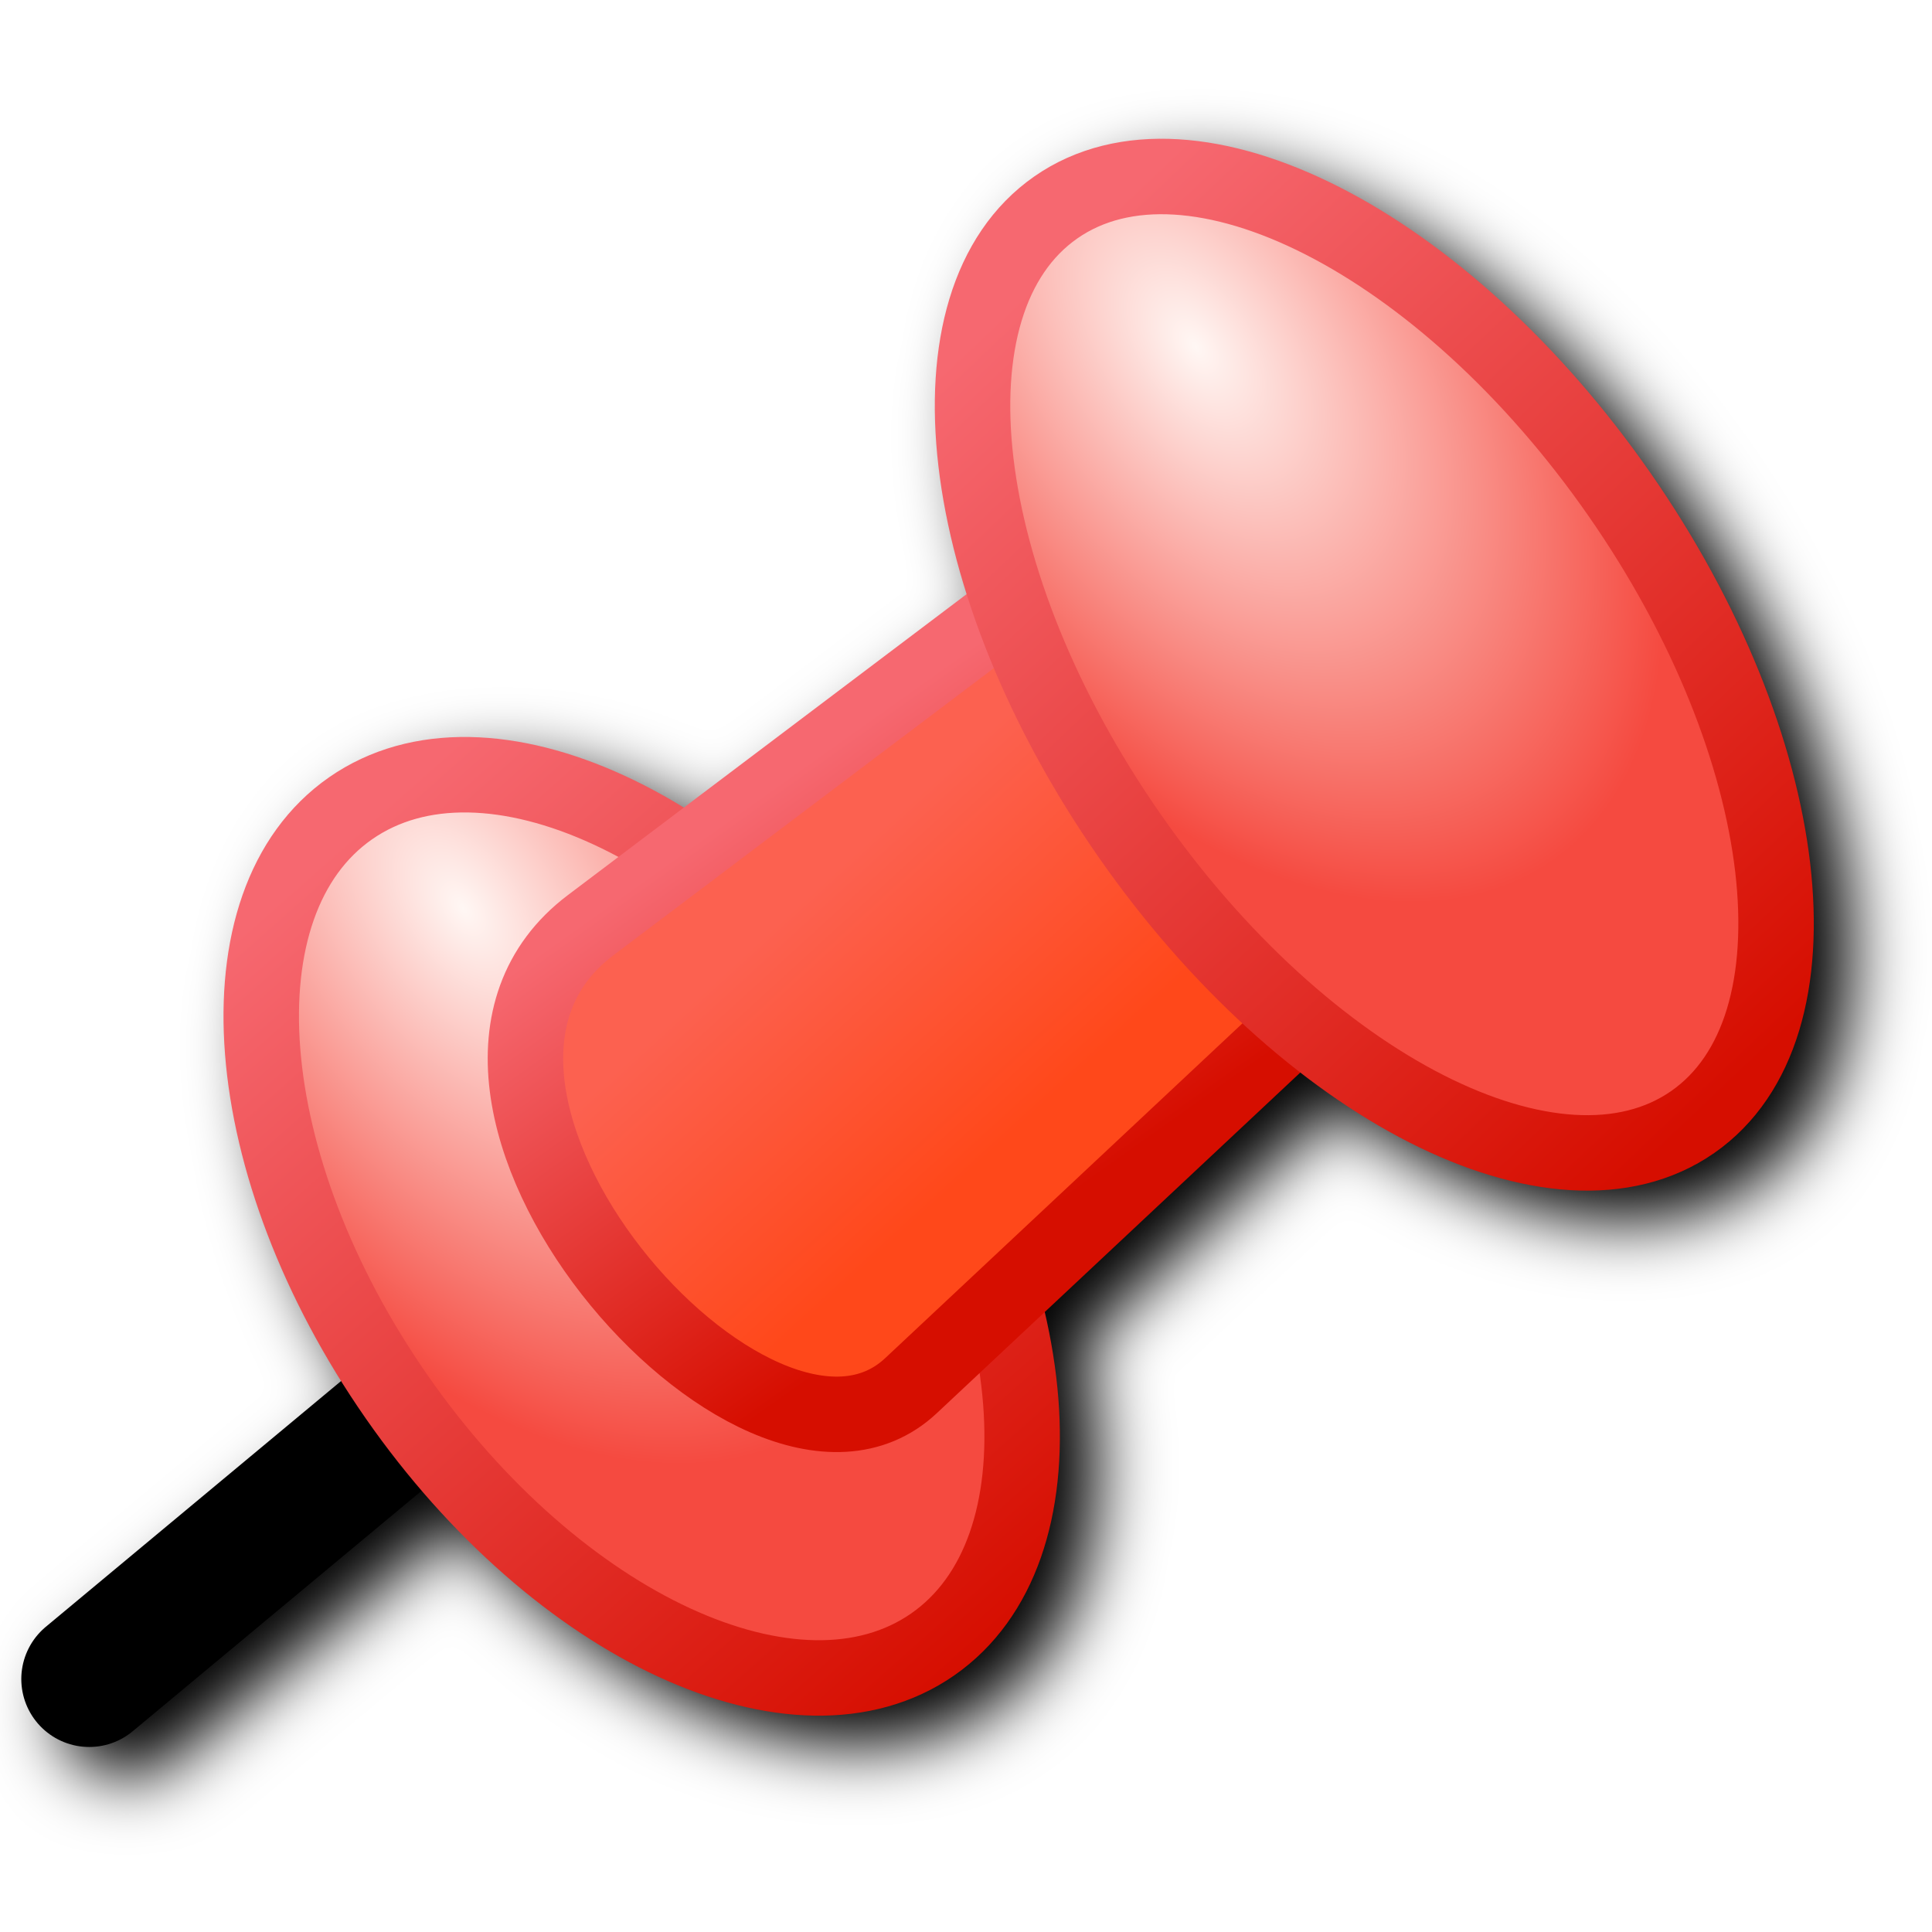
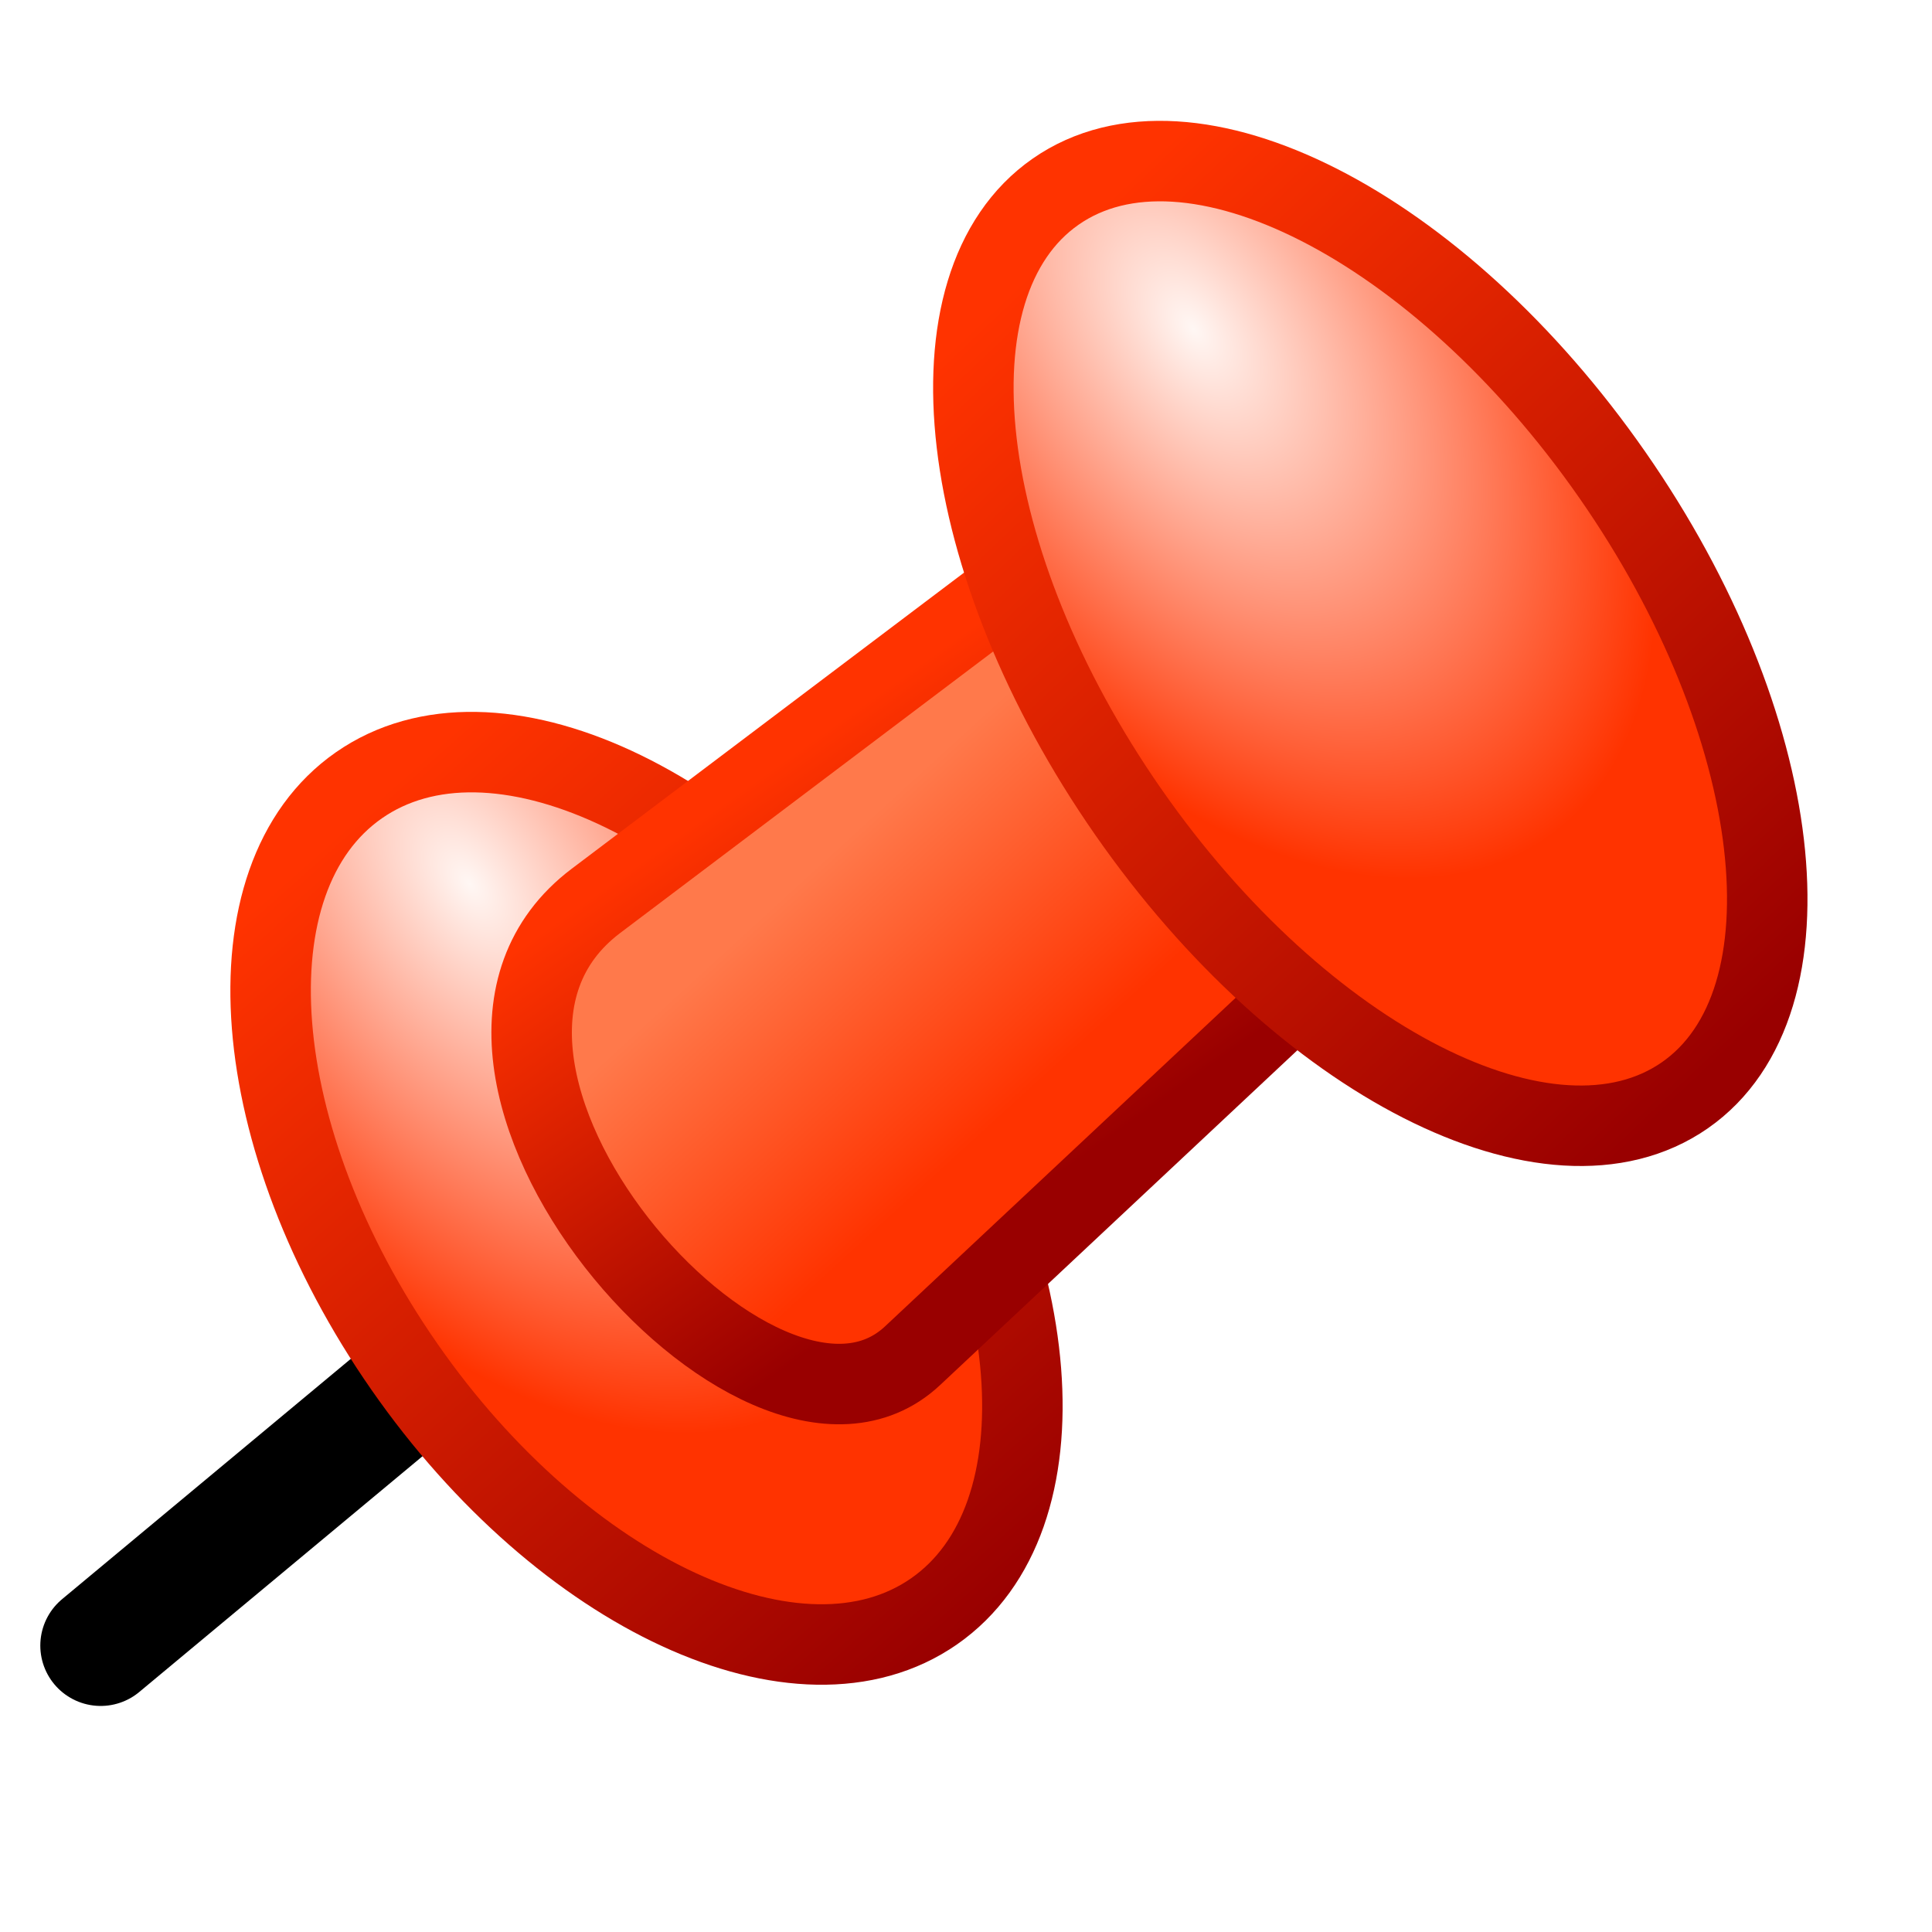
- <svg xmlns="http://www.w3.org/2000/svg" xmlns:xlink="http://www.w3.org/1999/xlink" width="256" height="256" viewBox="0 0 256 256" version="1.1" id="svg8">
+ <svg xmlns="http://www.w3.org/2000/svg" xmlns:xlink="http://www.w3.org/1999/xlink" width="48" height="48" viewBox="0 0 48 48" version="1.1" id="svg8">
  <defs id="defs2">
+     <linearGradient id="linearGradient6">
+       <stop style="stop-color:#990000;stop-opacity:1" offset="0" id="stop5" />
+       <stop style="stop-color:#ff3300;stop-opacity:1" offset="1" id="stop6" />
+     </linearGradient>
+     <linearGradient id="linearGradient4">
+       <stop style="stop-color:#fff7f4;stop-opacity:1" offset="0" id="stop3" />
+       <stop style="stop-color:#ff3300;stop-opacity:1" offset="1" id="stop4" />
+     </linearGradient>
+     <linearGradient id="linearGradient2">
+       <stop style="stop-color:#990000;stop-opacity:1" offset="0" id="stop1" />
+       <stop style="stop-color:#ff3300;stop-opacity:1" offset="1" id="stop2" />
+     </linearGradient>
    <linearGradient id="linearGradient53317">
-       <stop style="stop-color:#d60e00;stop-opacity:1" offset="0" id="stop53313" />
-       <stop style="stop-color:#f66870;stop-opacity:1" offset="1" id="stop53315" />
+       <stop style="stop-color:#990000;stop-opacity:1" offset="0" id="stop53313" />
+       <stop style="stop-color:#ff3300;stop-opacity:1" offset="1" id="stop53315" />
    </linearGradient>
    <linearGradient id="linearGradient28208">
-       <stop style="stop-color:#ff481a;stop-opacity:1" offset="0" id="stop28204" />
-       <stop style="stop-color:#fc6150;stop-opacity:1" offset="1" id="stop28206" />
+       <stop style="stop-color:#ff3300;stop-opacity:1" offset="0" id="stop28204" />
+       <stop style="stop-color:#ff794b;stop-opacity:1" offset="1" id="stop28206" />
    </linearGradient>
    <linearGradient id="linearGradient6651">
      <stop style="stop-color:#fff7f4;stop-opacity:1" offset="0" id="stop6647" />
-       <stop style="stop-color:#f54a40;stop-opacity:1" offset="1" id="stop6649" />
+       <stop style="stop-color:#ff3300;stop-opacity:1" offset="1" id="stop6649" />
    </linearGradient>
    <linearGradient gradientTransform="matrix(-0.0259,0,0,0.0253,5.8,-3.8)" gradientUnits="userSpaceOnUse" id="gradient0" spreadMethod="pad" x1="-819.2" x2="819.2">
      <stop offset="0.0" stop-color="#666699" id="stop44" />
      <stop offset="1.0" stop-color="#9999cc" id="stop46" />
    </linearGradient>
    <linearGradient gradientTransform="matrix(-0.0251,0,0,0.0242,5.45,-3.75)" gradientUnits="userSpaceOnUse" id="gradient1" spreadMethod="pad" x1="-819.2" x2="819.2">
      <stop offset="0.0" stop-color="#9999cc" id="stop49" />
      <stop offset="1.0" stop-color="#eeeeee" id="stop51" />
    </linearGradient>
    <linearGradient gradientTransform="matrix(0,0.0212,0.0074,0,20.25,-1.15)" gradientUnits="userSpaceOnUse" id="gradient2" spreadMethod="pad" x1="-819.2" x2="819.2">
      <stop offset="0.0" stop-color="#6666cc" id="stop54" />
      <stop offset="1.0" stop-color="#aaaaaa" id="stop56" />
    </linearGradient>
    <linearGradient gradientTransform="matrix(0,0.0056,0.025,0,5.7,-19.3)" gradientUnits="userSpaceOnUse" id="gradient3" spreadMethod="pad" x1="-819.2" x2="819.2">
      <stop offset="0.0" stop-color="#9999cc" id="stop59" />
      <stop offset="1.0" stop-color="#ffffff" id="stop61" />
    </linearGradient>
    <linearGradient gradientTransform="matrix(-0.0144,-0.0015,-5e-4,0.0049,3.6,4.8)" gradientUnits="userSpaceOnUse" id="gradient4" spreadMethod="pad" x1="-819.2" x2="819.2">
      <stop offset="0.0" stop-color="#9999cc" id="stop64" />
      <stop offset="1.0" stop-color="#9999cc" id="stop66" />
    </linearGradient>
    <linearGradient gradientTransform="matrix(0,0.0116,0.0204,0,-9.8,17.55)" gradientUnits="userSpaceOnUse" id="gradient5" spreadMethod="pad" x1="-819.2" x2="819.2">
      <stop offset="0.0" stop-color="#9999cc" id="stop69" />
      <stop offset="1.0" stop-color="#666699" id="stop71" />
    </linearGradient>
    <radialGradient cx="0" cy="0" gradientTransform="matrix(0.0311,0,0,0.0311,-18.9,15.05)" gradientUnits="userSpaceOnUse" id="gradient6" r="819.2" spreadMethod="pad">
      <stop offset="0.0" stop-color="#ffffff" id="stop74" />
      <stop offset="0.282" stop-color="#dddddd" id="stop76" />
      <stop offset="1.0" stop-color="#9999cc" id="stop78" />
    </radialGradient>
    <linearGradient gradientTransform="matrix(-0.0059,-0.0057,-0.007,0.0072,-4.7,15.05)" gradientUnits="userSpaceOnUse" id="gradient7" spreadMethod="pad" x1="-819.2" x2="819.2">
      <stop offset="0.0" stop-color="#666699" id="stop81" />
      <stop offset="1.0" stop-color="#9999cc" id="stop83" />
    </linearGradient>
    <linearGradient gradientTransform="matrix(-0.0027,0.0108,0.0081,0.002,-5.4,13.15)" gradientUnits="userSpaceOnUse" id="gradient8" spreadMethod="pad" x1="-819.2" x2="819.2">
      <stop offset="0.0" stop-color="#333399" id="stop86" />
      <stop offset="0.275" stop-color="#6666cc" id="stop88" />
      <stop offset="1.0" stop-color="#999999" id="stop90" />
    </linearGradient>
    <linearGradient gradientTransform="matrix(-0.0177,-0.0171,-0.0191,0.0197,-7.75,-5.65)" gradientUnits="userSpaceOnUse" id="gradient9" spreadMethod="pad" x1="-819.2" x2="819.2">
      <stop offset="0.0" stop-color="#6666cc" id="stop93" />
      <stop offset="1.0" stop-color="#999999" id="stop95" />
    </linearGradient>
    <radialGradient cx="0" cy="0" gradientTransform="matrix(0.0404,0,0,0.0404,-8,-21.4)" gradientUnits="userSpaceOnUse" id="gradient10" r="819.2" spreadMethod="pad">
      <stop offset="0.0" stop-color="#ccffff" id="stop98" />
      <stop offset="0.094" stop-color="#ccffff" id="stop100" />
      <stop offset="1.0" stop-color="#0099ff" id="stop102" />
    </radialGradient>
    <linearGradient gradientTransform="matrix(-0.0121,-0.0117,-0.0182,0.0189,-5.5,-4.6)" gradientUnits="userSpaceOnUse" id="gradient11" spreadMethod="pad" x1="-819.2" x2="819.2">
      <stop offset="0.0" stop-color="#9999cc" id="stop105" />
      <stop offset="1.0" stop-color="#ffffff" id="stop107" />
    </linearGradient>
    <linearGradient gradientTransform="matrix(-0.0141,0.0075,9e-4,0.0018,-5.55,5.7)" gradientUnits="userSpaceOnUse" id="gradient12" spreadMethod="pad" x1="-819.2" x2="819.2">
      <stop offset="0.0" stop-color="#6666cc" id="stop110" />
      <stop offset="0.078" stop-color="#9999cc" id="stop112" />
      <stop offset="1.0" stop-color="#ffffff" id="stop114" />
    </linearGradient>
    <linearGradient gradientTransform="matrix(-0.0021,0.006,0.0051,0.0017,-7.85,15.65)" gradientUnits="userSpaceOnUse" id="gradient13" spreadMethod="pad" x1="-819.2" x2="819.2">
      <stop offset="0.0" stop-color="#9999cc" id="stop117" />
      <stop offset="1.0" stop-color="#eeeeee" id="stop119" />
    </linearGradient>
    <filter style="color-interpolation-filters:sRGB" id="filter1088">
      <feFlood flood-opacity="1" flood-color="rgb(0,0,0)" result="flood" id="feFlood1078" />
      <feComposite in="flood" in2="SourceGraphic" operator="in" result="composite1" id="feComposite1080" />
      <feGaussianBlur in="composite1" stdDeviation="0.2" result="blur" id="feGaussianBlur1082" />
      <feOffset dx="0.2" dy="0.2" result="offset" id="feOffset1084" />
      <feComposite in="SourceGraphic" in2="offset" operator="over" result="composite2" id="feComposite1086" />
    </filter>
    <filter id="filter1023" style="color-interpolation-filters:sRGB">
      <feFlood id="feFlood1013" result="flood" flood-color="rgb(0,0,0)" flood-opacity="1" />
      <feComposite id="feComposite1015" result="composite1" operator="in" in2="SourceGraphic" in="flood" />
      <feGaussianBlur id="feGaussianBlur1017" result="blur" stdDeviation="0.3" in="composite1" />
      <feOffset id="feOffset1019" result="offset" dy="0.3" dx="0.3" />
      <feComposite id="feComposite1021" result="composite2" operator="over" in2="offset" in="SourceGraphic" />
    </filter>
    <linearGradient x2="819.2" x1="-819.2" spreadMethod="pad" id="gradient0-3" gradientUnits="userSpaceOnUse" gradientTransform="matrix(-0.02252897,0,0,0.02200706,41.10344,20.1653)">
      <stop id="stop44-6" stop-color="#666699" offset="0.0" />
      <stop id="stop46-7" stop-color="#9999cc" offset="1.0" />
    </linearGradient>
    <linearGradient x2="819.2" x1="-819.2" spreadMethod="pad" id="gradient1-5" gradientUnits="userSpaceOnUse" gradientTransform="matrix(-0.02183309,0,0,0.02105023,40.79899,20.20879)">
      <stop id="stop49-3" stop-color="#9999cc" offset="0.0" />
      <stop id="stop51-5" stop-color="#eeeeee" offset="1.0" />
    </linearGradient>
    <linearGradient x2="819.2" x1="-819.2" spreadMethod="pad" id="gradient2-6" gradientUnits="userSpaceOnUse" gradientTransform="matrix(0,0.0184407,0.00643685,0,53.67269,22.47039)">
      <stop id="stop54-2" stop-color="#6666cc" offset="0.0" />
      <stop id="stop56-9" stop-color="#aaaaaa" offset="1.0" />
    </linearGradient>
    <linearGradient x2="819.2" x1="-819.2" spreadMethod="pad" id="gradient3-1" gradientUnits="userSpaceOnUse" gradientTransform="matrix(0,0.00487113,0.02174611,0,41.01645,6.682712)">
      <stop id="stop59-2" stop-color="#9999cc" offset="0.0" />
      <stop id="stop61-7" stop-color="#ffffff" offset="1.0" />
    </linearGradient>
    <linearGradient x2="819.2" x1="-819.2" spreadMethod="pad" id="gradient4-0" gradientUnits="userSpaceOnUse" gradientTransform="matrix(-0.01252576,-0.00130477,-4.3492219e-4,0.00426224,39.18978,27.64596)">
      <stop id="stop64-9" stop-color="#9999cc" offset="0.0" />
      <stop id="stop66-3" stop-color="#9999cc" offset="1.0" />
    </linearGradient>
    <linearGradient x2="819.2" x1="-819.2" spreadMethod="pad" id="gradient5-6" gradientUnits="userSpaceOnUse" gradientTransform="matrix(0,0.01009019,0.01774483,0,27.53386,38.73648)">
      <stop id="stop69-0" stop-color="#9999cc" offset="0.0" />
      <stop id="stop71-6" stop-color="#666699" offset="1.0" />
    </linearGradient>
    <radialGradient spreadMethod="pad" r="819.2" id="gradient6-2" gradientUnits="userSpaceOnUse" gradientTransform="matrix(0.02705216,0,0,0.02705216,19.61828,36.56187)" cy="0" cx="0">
      <stop id="stop74-6" stop-color="#ffffff" offset="0.0" />
      <stop id="stop76-1" stop-color="#dddddd" offset="0.282" />
      <stop id="stop78-8" stop-color="#9999cc" offset="1.0" />
    </radialGradient>
    <linearGradient x2="819.2" x1="-819.2" spreadMethod="pad" id="gradient7-7" gradientUnits="userSpaceOnUse" gradientTransform="matrix(-0.00513208,-0.00495811,-0.00608891,0.00626288,31.97007,36.56187)">
      <stop id="stop81-9" stop-color="#666699" offset="0.0" />
      <stop id="stop83-2" stop-color="#9999cc" offset="1.0" />
    </linearGradient>
    <linearGradient x2="819.2" x1="-819.2" spreadMethod="pad" id="gradient8-0" gradientUnits="userSpaceOnUse" gradientTransform="matrix(-0.00234858,0.00939432,0.00704574,0.00173969,31.36118,34.90916)">
      <stop id="stop86-2" stop-color="#333399" offset="0.0" />
      <stop id="stop88-3" stop-color="#6666cc" offset="0.275" />
      <stop id="stop90-7" stop-color="#999999" offset="1.0" />
    </linearGradient>
    <linearGradient x2="819.2" x1="-819.2" spreadMethod="pad" id="gradient9-5" gradientUnits="userSpaceOnUse" gradientTransform="matrix(-0.01539625,-0.01487434,-0.01661403,0.01713593,29.31705,18.55609)">
      <stop id="stop93-9" stop-color="#6666cc" offset="0.0" />
      <stop id="stop95-2" stop-color="#999999" offset="1.0" />
    </linearGradient>
    <radialGradient spreadMethod="pad" r="819.2" id="gradient10-2" gradientUnits="userSpaceOnUse" gradientTransform="matrix(0.03514171,0,0,0.03514171,29.09959,4.856039)" cy="0" cx="0">
      <stop id="stop98-8" stop-color="#ccffff" offset="0.0" />
      <stop id="stop100-9" stop-color="#ccffff" offset="0.094" />
      <stop id="stop102-7" stop-color="#0099ff" offset="1.0" />
    </radialGradient>
    <linearGradient x2="819.2" x1="-819.2" spreadMethod="pad" id="gradient11-3" gradientUnits="userSpaceOnUse" gradientTransform="matrix(-0.01052512,-0.01017718,-0.01583117,0.01644006,31.2742,19.46943)">
      <stop id="stop105-6" stop-color="#9999cc" offset="0.0" />
      <stop id="stop107-1" stop-color="#ffffff" offset="1.0" />
    </linearGradient>
    <linearGradient x2="819.2" x1="-819.2" spreadMethod="pad" id="gradient12-2" gradientUnits="userSpaceOnUse" gradientTransform="matrix(-0.01226481,0.00652383,7.8285995e-4,0.00156572,31.2307,28.42882)">
      <stop id="stop110-9" stop-color="#6666cc" offset="0.0" />
      <stop id="stop112-3" stop-color="#9999cc" offset="0.078" />
      <stop id="stop114-1" stop-color="#ffffff" offset="1.0" />
    </linearGradient>
    <linearGradient x2="819.2" x1="-819.2" spreadMethod="pad" id="gradient13-9" gradientUnits="userSpaceOnUse" gradientTransform="matrix(-0.00182667,0.00521907,0.00443621,0.00147874,29.23006,37.08377)">
      <stop id="stop117-4" stop-color="#9999cc" offset="0.0" />
      <stop id="stop119-7" stop-color="#eeeeee" offset="1.0" />
    </linearGradient>
    <filter style="color-interpolation-filters:sRGB" id="filter1059">
      <feFlood flood-opacity="1" flood-color="rgb(0,0,0)" result="flood" id="feFlood1049" />
      <feComposite in="flood" in2="SourceGraphic" operator="in" result="composite1" id="feComposite1051" />
      <feGaussianBlur in="composite1" stdDeviation="0.3" result="blur" id="feGaussianBlur1053" />
      <feOffset dx="0.3" dy="0.3" result="offset" id="feOffset1055" />
      <feComposite in="SourceGraphic" in2="offset" operator="over" result="composite2" id="feComposite1057" />
    </filter>
    <linearGradient x2="819.2" x1="-819.2" spreadMethod="pad" id="gradient0-36" gradientUnits="userSpaceOnUse" gradientTransform="matrix(0,0.0288,0.0423,0,32.39636,29.49936)">
      <stop id="stop48" stop-color="#666699" offset="0.0" />
      <stop id="stop50" stop-color="#333366" offset="1.0" />
    </linearGradient>
    <linearGradient x2="819.2" x1="-819.2" spreadMethod="pad" id="gradient1-7" gradientUnits="userSpaceOnUse" gradientTransform="matrix(-0.0134,-0.0125,-0.0082,0.0088,16.4,5.4)">
      <stop id="stop53" stop-color="#9999cc" offset="0.0" />
      <stop id="stop55" stop-color="#ccccff" offset="0.271" />
      <stop id="stop57" stop-color="#9999ff" offset="0.482" />
      <stop id="stop59-5" stop-color="#ccccff" offset="1.0" />
    </linearGradient>
    <radialGradient spreadMethod="pad" r="819.2" id="gradient2-3" gradientUnits="userSpaceOnUse" gradientTransform="matrix(0.0664,0,0,0.0664,29.65,15.45)" cy="0" cx="0">
      <stop id="stop62" stop-color="#eeeeee" offset="0.0" />
      <stop id="stop64-5" stop-color="#9999ff" offset="0.408" />
      <stop id="stop66-6" stop-color="#6666cc" offset="1.0" />
    </radialGradient>
    <radialGradient spreadMethod="pad" r="819.2" id="gradient3-2" gradientUnits="userSpaceOnUse" gradientTransform="matrix(0.0061,0,0,0.0061,46.1,15.9)" cy="0" cx="0">
      <stop id="stop69-9" stop-color="#99ccff" offset="0.0" />
      <stop id="stop71-1" stop-color="#0099ff" offset="0.525" />
      <stop id="stop73" stop-color="#003399" offset="1.0" />
    </radialGradient>
    <linearGradient x2="819.2" x1="-819.2" spreadMethod="pad" id="gradient4-2" gradientUnits="userSpaceOnUse" gradientTransform="matrix(0.0066,0,0,-0.0034,46.3,16)">
      <stop id="stop76-7" stop-color="#6666cc" offset="0.0" />
      <stop id="stop78-0" stop-color="#9999ff" offset="0.369" />
      <stop id="stop80" stop-color="#ccccff" offset="0.792" />
      <stop id="stop82" stop-color="#ffffff" offset="1.0" />
    </linearGradient>
    <linearGradient x2="819.2" x1="-819.2" spreadMethod="pad" id="gradient5-9" gradientUnits="userSpaceOnUse" gradientTransform="matrix(0.0062,0,0,-0.0038,41.8,21.75)">
      <stop id="stop85" stop-color="#6666cc" offset="0.0" />
      <stop id="stop87" stop-color="#9999ff" offset="0.522" />
      <stop id="stop89" stop-color="#ccccff" offset="0.773" />
      <stop id="stop91" stop-color="#ffffff" offset="1.0" />
    </linearGradient>
    <radialGradient spreadMethod="pad" r="819.2" id="gradient6-3" gradientUnits="userSpaceOnUse" gradientTransform="matrix(0.0069,0,0,0.0069,40.65,21.25)" cy="0" cx="0">
      <stop id="stop94" stop-color="#ff9933" offset="0.0" />
      <stop id="stop96" stop-color="#ff3300" offset="0.435" />
      <stop id="stop98-6" stop-color="#660000" offset="1.0" />
    </radialGradient>
    <linearGradient x2="819.2" x1="-819.2" spreadMethod="pad" id="gradient7-0" gradientUnits="userSpaceOnUse" gradientTransform="matrix(0.006,0,0,-0.0031,55.5,18.6)">
      <stop id="stop101" stop-color="#6666cc" offset="0.0" />
      <stop id="stop103" stop-color="#9999ff" offset="0.329" />
      <stop id="stop105-62" stop-color="#ccccff" offset="0.725" />
      <stop id="stop107-6" stop-color="#ffffff" offset="1.0" />
    </linearGradient>
    <radialGradient spreadMethod="pad" r="819.2" id="gradient8-1" gradientUnits="userSpaceOnUse" gradientTransform="matrix(0.0064,0,0,0.0064,54.55,18.55)" cy="0" cx="0">
      <stop id="stop110-8" stop-color="#99ff66" offset="0.0" />
      <stop id="stop112-7" stop-color="#66cc33" offset="0.408" />
      <stop id="stop114-9" stop-color="#006600" offset="1.0" />
    </radialGradient>
    <linearGradient x2="819.2" x1="-819.2" spreadMethod="pad" id="gradient9-2" gradientUnits="userSpaceOnUse" gradientTransform="matrix(0.0063,0,0,-0.0036,51.05,24.6)">
      <stop id="stop117-0" stop-color="#6666cc" offset="0.0" />
      <stop id="stop119-2" stop-color="#9999ff" offset="0.408" />
      <stop id="stop121" stop-color="#ccccff" offset="0.8" />
      <stop id="stop123" stop-color="#ffffff" offset="1.0" />
    </linearGradient>
    <radialGradient spreadMethod="pad" r="819.2" id="gradient10-3" gradientUnits="userSpaceOnUse" gradientTransform="matrix(0.0064,0,0,0.0064,50.45,24.35)" cy="0" cx="0">
      <stop id="stop126" stop-color="#ffff99" offset="0.0" />
      <stop id="stop128" stop-color="#ffcc00" offset="0.463" />
      <stop id="stop130" stop-color="#996600" offset="1.0" />
    </radialGradient>
    <linearGradient x2="819.2" x1="-819.2" spreadMethod="pad" id="gradient11-7" gradientUnits="userSpaceOnUse" gradientTransform="matrix(-0.0165,0,0,0.0065,45.8,33.3)">
      <stop id="stop133" stop-color="#ccccff" offset="0.0" />
      <stop id="stop135" stop-color="#9999ff" offset="1.0" />
    </linearGradient>
    <linearGradient x2="819.2" x1="-819.2" spreadMethod="pad" id="gradient12-5" gradientUnits="userSpaceOnUse" gradientTransform="matrix(0,-0.0167,-0.0094,0,13.39636,25.09936)">
      <stop id="stop138" stop-color="#9999ff" offset="0.0" />
      <stop id="stop140" stop-color="#ffffff" offset="0.788" />
      <stop id="stop142" stop-color="#ffffff" offset="1.0" />
    </linearGradient>
    <linearGradient x2="819.2" x1="-819.2" spreadMethod="pad" id="gradient13-92" gradientUnits="userSpaceOnUse" gradientTransform="matrix(0.0116,0,0,-0.0079,28.45,27.55)">
      <stop id="stop145" stop-color="#6666cc" offset="0.0" />
      <stop id="stop147" stop-color="#ccccff" offset="0.725" />
      <stop id="stop149" stop-color="#ffffff" offset="1.0" />
    </linearGradient>
    <radialGradient spreadMethod="pad" r="819.2" id="gradient14" gradientUnits="userSpaceOnUse" gradientTransform="matrix(0.0111,0,0,0.0111,27.3,24.3)" cy="0" cx="0">
      <stop id="stop152" stop-color="#cccccc" offset="0.0" />
      <stop id="stop154" stop-color="#666666" offset="1.0" />
    </radialGradient>
    <radialGradient spreadMethod="pad" r="819.2" id="gradient15" gradientUnits="userSpaceOnUse" gradientTransform="matrix(0.0111,0,0,0.011,27.35,25.45)" cy="0" cx="0">
      <stop id="stop157" stop-color="#666666" offset="0.0" />
      <stop id="stop159" stop-color="#333333" offset="1.0" />
    </radialGradient>
    <linearGradient x2="819.2" x1="-819.2" spreadMethod="pad" id="gradient16" gradientUnits="userSpaceOnUse" gradientTransform="matrix(0,0.0084,0.0081,0,23.55,46.45)">
      <stop id="stop162" stop-color="#9999ff" offset="0.0" />
      <stop id="stop164" stop-color="#ccccff" offset="1.0" />
    </linearGradient>
    <radialGradient cx="0" cy="0" gradientTransform="matrix(0.1262686,0,0,0.1262686,-154.0547,-23.04521)" gradientUnits="userSpaceOnUse" id="gradient23" r="819.2" spreadMethod="pad">
      <stop offset="0.0" stop-color="#00bf00" id="stop4218" />
      <stop offset="0.929" stop-color="#006600" id="stop4220" />
    </radialGradient>
    <radialGradient cx="0" cy="0" gradientTransform="matrix(0.00133854,0,0,0.00133854,-151.1546,19.78795)" gradientUnits="userSpaceOnUse" id="gradient22" r="819.2" spreadMethod="pad">
      <stop offset="0.0" stop-color="#00bf00" id="stop4213" />
      <stop offset="0.929" stop-color="#006600" id="stop4215" />
    </radialGradient>
    <radialGradient cx="0" cy="0" gradientTransform="matrix(0.00758504,0,0,0.00758504,-154.0547,22.46502)" gradientUnits="userSpaceOnUse" id="gradient21" r="819.2" spreadMethod="pad">
      <stop offset="0.0" stop-color="#00bf00" id="stop4208" />
      <stop offset="0.929" stop-color="#006600" id="stop4210" />
    </radialGradient>
    <radialGradient cx="0" cy="0" gradientTransform="matrix(0.00133854,0,0,0.00133854,-153.1624,20.23413)" gradientUnits="userSpaceOnUse" id="gradient20" r="819.2" spreadMethod="pad">
      <stop offset="0.0" stop-color="#00bf00" id="stop4203" />
      <stop offset="0.929" stop-color="#006600" id="stop4205" />
    </radialGradient>
    <radialGradient cx="0" cy="0" gradientTransform="matrix(8.9235746e-4,0,0,8.9235746e-4,-154.5009,17.33397)" gradientUnits="userSpaceOnUse" id="gradient19" r="819.2" spreadMethod="pad">
      <stop offset="0.0" stop-color="#00bf00" id="stop4198" />
      <stop offset="0.929" stop-color="#006600" id="stop4200" />
    </radialGradient>
    <radialGradient cx="0" cy="0" gradientTransform="matrix(0.00133854,0,0,0.00133854,-152.4931,18.00323)" gradientUnits="userSpaceOnUse" id="gradient18" r="819.2" spreadMethod="pad">
      <stop offset="0.0" stop-color="#00bf00" id="stop4193" />
      <stop offset="0.929" stop-color="#006600" id="stop4195" />
    </radialGradient>
    <radialGradient cx="0" cy="0" gradientTransform="matrix(4.4617873e-4,0,0,4.4617873e-4,-142.6772,24.24974)" gradientUnits="userSpaceOnUse" id="gradient17" r="819.2" spreadMethod="pad">
      <stop offset="0.0" stop-color="#00bf00" id="stop4188" />
      <stop offset="0.929" stop-color="#006600" id="stop4190" />
    </radialGradient>
    <radialGradient cx="0" cy="0" gradientTransform="matrix(0.00223089,0,0,0.00223089,-142.6772,26.48063)" gradientUnits="userSpaceOnUse" id="gradient16-6" r="819.2" spreadMethod="pad">
      <stop offset="0.0" stop-color="#00bf00" id="stop4183" />
      <stop offset="0.929" stop-color="#006600" id="stop4185" />
    </radialGradient>
    <radialGradient cx="0" cy="0" gradientTransform="matrix(0.00223089,0,0,0.00223089,-145.8004,24.24974)" gradientUnits="userSpaceOnUse" id="gradient15-7" r="819.2" spreadMethod="pad">
      <stop offset="0.0" stop-color="#00bf00" id="stop4178" />
      <stop offset="0.929" stop-color="#006600" id="stop4180" />
    </radialGradient>
    <radialGradient cx="0" cy="0" gradientTransform="matrix(4.4617873e-4,0,0,4.4617873e-4,-143.5695,24.24974)" gradientUnits="userSpaceOnUse" id="gradient14-5" r="819.2" spreadMethod="pad">
      <stop offset="0.0" stop-color="#00bf00" id="stop4173" />
      <stop offset="0.929" stop-color="#006600" id="stop4175" />
    </radialGradient>
    <radialGradient cx="0" cy="0" gradientTransform="matrix(0.00178472,0,0,0.00178472,-115.2372,23.80356)" gradientUnits="userSpaceOnUse" id="gradient13-3" r="819.2" spreadMethod="pad">
      <stop offset="0.0" stop-color="#00bf00" id="stop4168" />
      <stop offset="0.929" stop-color="#006600" id="stop4170" />
    </radialGradient>
    <radialGradient cx="0" cy="0" gradientTransform="matrix(8.9235746e-4,0,0,8.9235746e-4,-93.37442,8.856571)" gradientUnits="userSpaceOnUse" id="gradient12-56" r="819.2" spreadMethod="pad">
      <stop offset="0.0" stop-color="#00bf00" id="stop4163" />
      <stop offset="0.929" stop-color="#006600" id="stop4165" />
    </radialGradient>
    <radialGradient cx="0" cy="0" gradientTransform="matrix(0.01580899,0,0,0.01580899,36.76009,22.96037)" gradientUnits="userSpaceOnUse" id="gradient11-2" r="819.2" spreadMethod="pad">
      <stop offset="0.0" stop-color="#00bf00" id="stop4158" />
      <stop offset="0.929" stop-color="#006600" id="stop4160" />
    </radialGradient>
    <radialGradient cx="0" cy="0" gradientTransform="matrix(0.00758504,0,0,0.00758504,-108.9907,-22.59903)" gradientUnits="userSpaceOnUse" id="gradient10-9" r="819.2" spreadMethod="pad">
      <stop offset="0.0" stop-color="#00bf00" id="stop4153" />
      <stop offset="0.929" stop-color="#006600" id="stop4155" />
    </radialGradient>
    <radialGradient cx="0" cy="0" gradientTransform="matrix(0.01383154,0,0,0.01383154,-149.5929,-29.5148)" gradientUnits="userSpaceOnUse" id="gradient9-1" r="819.2" spreadMethod="pad">
      <stop offset="0.0" stop-color="#00bf00" id="stop4148" />
      <stop offset="0.929" stop-color="#006600" id="stop4150" />
    </radialGradient>
    <radialGradient cx="0" cy="0" gradientTransform="matrix(0.00133854,0,0,0.00133854,-157.6242,-21.26049)" gradientUnits="userSpaceOnUse" id="gradient8-2" r="819.2" spreadMethod="pad">
      <stop offset="0.0" stop-color="#00bf00" id="stop4143" />
      <stop offset="0.929" stop-color="#006600" id="stop4145" />
    </radialGradient>
    <radialGradient cx="0" cy="0" gradientTransform="matrix(0.00401561,0,0,0.00401561,-176.8099,-43.12325)" gradientUnits="userSpaceOnUse" id="gradient7-70" r="819.2" spreadMethod="pad">
      <stop offset="0.0" stop-color="#00bf00" id="stop4138" />
      <stop offset="0.929" stop-color="#006600" id="stop4140" />
    </radialGradient>
    <radialGradient cx="0" cy="0" gradientTransform="matrix(0.03167869,0,0,0.03167869,-131.2996,-36.43057)" gradientUnits="userSpaceOnUse" id="gradient6-9" r="819.2" spreadMethod="pad">
      <stop offset="0.0" stop-color="#00bf00" id="stop4133" />
      <stop offset="0.929" stop-color="#006600" id="stop4135" />
    </radialGradient>
    <radialGradient cx="0" cy="0" gradientTransform="matrix(0.00669268,0,0,0.00669268,-156.9549,-49.59284)" gradientUnits="userSpaceOnUse" id="gradient5-3" r="819.2" spreadMethod="pad">
      <stop offset="0.0" stop-color="#00bf00" id="stop4128" />
      <stop offset="0.929" stop-color="#006600" id="stop4130" />
    </radialGradient>
    <radialGradient cx="0" cy="0" gradientTransform="matrix(4.4617873e-4,0,0,4.4617873e-4,-162.7552,-51.15447)" gradientUnits="userSpaceOnUse" id="gradient4-6" r="819.2" spreadMethod="pad">
      <stop offset="0.0" stop-color="#00bf00" id="stop4123" />
      <stop offset="0.929" stop-color="#006600" id="stop4125" />
    </radialGradient>
    <radialGradient cx="0" cy="0" gradientTransform="matrix(0.01293919,0,0,0.01293919,-159.8551,-43.34634)" gradientUnits="userSpaceOnUse" id="gradient3-0" r="819.2" spreadMethod="pad">
      <stop offset="0.0" stop-color="#00bf00" id="stop4118" />
      <stop offset="0.929" stop-color="#006600" id="stop4120" />
    </radialGradient>
    <radialGradient fy="5091.175" fx="-1495.203" cx="-1495.203" cy="5091.175" gradientTransform="matrix(0.03321492,0.02554013,-0.0225253,0.02929414,177.2192,-98.25728)" gradientUnits="userSpaceOnUse" id="gradient2-62" r="819.2" spreadMethod="pad">
      <stop offset="0.0" stop-color="#00bf00" id="stop4113" />
      <stop offset="0.929" stop-color="#006600" id="stop4115" />
    </radialGradient>
    <radialGradient cx="0" cy="0" gradientTransform="matrix(0.1525931,0,0,0.1525931,-147.3621,-19.47578)" gradientUnits="userSpaceOnUse" id="gradient1-6" r="819.2" spreadMethod="pad">
      <stop offset="0.0" stop-color="#ffffff" id="stop4100" />
      <stop offset="0.078" stop-color="#ccffff" id="stop4102" />
      <stop offset="0.298" stop-color="#0099ff" id="stop4104" />
      <stop offset="0.537" stop-color="#0066cc" id="stop4106" />
      <stop offset="0.753" stop-color="#003399" id="stop4108" />
      <stop offset="1.0" stop-color="#9999ff" id="stop4110" />
    </radialGradient>
    <linearGradient gradientTransform="matrix(-0.06871152,-0.06871152,-0.06871152,0.06871152,-137.7692,19.34177)" gradientUnits="userSpaceOnUse" id="gradient0-1" spreadMethod="pad" x1="-819.2" x2="819.2">
      <stop offset="0.0" stop-color="#003399" id="stop4093" />
      <stop offset="0.471" stop-color="#0099ff" id="stop4095" />
      <stop offset="1.0" stop-color="#ccffff" id="stop4097" />
    </linearGradient>
-     <radialGradient xlink:href="#linearGradient6651" id="radialGradient6653" cx="-8.765" cy="12.031" fx="-8.765" fy="12.031" r="2.64" gradientTransform="matrix(1,0,0,1.702941,5.588522,-7.23043)" gradientUnits="userSpaceOnUse" />
+     <radialGradient xlink:href="#linearGradient4" id="radialGradient6653" cx="-8.765" cy="12.031" fx="-8.765" fy="12.031" r="2.64" gradientTransform="matrix(1,0,0,1.702941,5.588522,-7.23043)" gradientUnits="userSpaceOnUse" />
    <radialGradient xlink:href="#linearGradient6651" id="radialGradient6653-3" cx="-8.765" cy="12.031" fx="-8.765" fy="12.031" r="2.64" gradientTransform="matrix(1,0,0,1.702941,-1.022522,-6.927522)" gradientUnits="userSpaceOnUse" />
    <linearGradient xlink:href="#linearGradient28208" id="linearGradient28210" x1="3.441" y1="18.534" x2="1.922" y2="16.871" gradientUnits="userSpaceOnUse" />
    <linearGradient xlink:href="#linearGradient53317" id="linearGradient43526" x1="-10.374" y1="20.145" x2="-11.244" y2="12.801" gradientUnits="userSpaceOnUse" />
-     <linearGradient xlink:href="#linearGradient53317" id="linearGradient53305" x1="-3.426" y1="19.856" x2="-4.57" y2="12.329" gradientUnits="userSpaceOnUse" />
-     <linearGradient xlink:href="#linearGradient53317" id="linearGradient58482" x1="4.522" y1="18.458" x2="2.428" y2="15.508" gradientUnits="userSpaceOnUse" />
-     <filter style="color-interpolation-filters:sRGB" id="filter60985" x="-0.046" y="-0.051" width="1.091" height="1.101">
-       <feGaussianBlur stdDeviation="4.506" id="feGaussianBlur60987" />
-     </filter>
+     <linearGradient xlink:href="#linearGradient2" id="linearGradient53305" x1="-3.426" y1="19.856" x2="-4.57" y2="12.329" gradientUnits="userSpaceOnUse" />
+     <linearGradient xlink:href="#linearGradient6" id="linearGradient58482" x1="4.522" y1="18.458" x2="2.428" y2="15.508" gradientUnits="userSpaceOnUse" />
  </defs>
  <g id="layer1" transform="translate(-12.56771)">
-     <path id="path60822" style="color:#000000;fill:#000000;fill-opacity:1;stroke-linecap:round;-inkscape-stroke:none;filter:url(#filter60985)" d="m 170.977,22.377 c -5.957,0.072 -11.533,1.629 -16.359,4.99 -11.033,7.682 -14.585,22.308 -12.699,38.416 0.637,5.438 1.899,11.128 3.736,16.945 L 108.194,111.002 c -2.597,-1.59 -5.213,-2.994 -7.83,-4.203 -13.861,-6.401 -28.346,-7.369 -39.201,0.189 -10.855,7.558 -14.971,21.481 -13.777,36.701 1.071,13.655 6.306,28.81 15.387,43.299 l -39.145,32.574 a 9,9 0 0 0 -1.16,12.676 9,9 0 0 0 12.674,1.16 l 38.309,-31.879 c 9.563,11.157 20.454,19.619 31.375,24.662 13.861,6.401 28.346,7.369 39.201,-0.189 10.855,-7.558 14.973,-21.481 13.779,-36.701 -0.291,-3.715 -0.895,-7.543 -1.795,-11.438 l 33.861,-31.738 c 4.761,3.68 9.601,6.791 14.42,9.244 14.453,7.357 29.403,9.1 40.436,1.418 11.033,-7.682 14.585,-22.308 12.699,-38.416 -1.886,-16.108 -9.129,-34.418 -21.195,-51.746 -12.066,-17.328 -26.725,-30.473 -41.178,-37.83 -8.13,-4.138 -16.418,-6.501 -24.076,-6.408 z" />
-     <g id="g60386" transform="matrix(18.48277,0,0,18.48277,79.11834,-188.6854)" style="stroke-width:0.541;stroke-miterlimit:4;stroke-dasharray:none">
-       <path style="fill:none;stroke:#000000;stroke-width:0.974;stroke-linecap:round;stroke-linejoin:miter;stroke-miterlimit:4;stroke-dasharray:none;stroke-opacity:1" d="M -0.545,20.235 -2.961,22.246" id="path58711" />
-       <ellipse style="opacity:1;fill:url(#radialGradient6653-3);fill-opacity:1;fill-rule:evenodd;stroke:url(#linearGradient43526);stroke-width:0.541;stroke-linecap:round;stroke-linejoin:round;stroke-miterlimit:4;stroke-dasharray:none;stroke-opacity:1;stop-color:#000000" id="path1154-5" cx="-10.037" cy="16.164" rx="2.14" ry="3.652" transform="rotate(-34.8499)" />
-       <path style="opacity:1;fill:url(#linearGradient28210);fill-opacity:1;stroke:url(#linearGradient58482);stroke-width:0.541;stroke-linecap:butt;stroke-linejoin:miter;stroke-miterlimit:4;stroke-dasharray:none;stroke-opacity:1" d="m 3.809,14.445 -3.176,2.397 c -1.558,1.176 1.192,4.337 2.297,3.301 L 5.809,17.445" id="path1637" />
-       <ellipse style="opacity:1;fill:url(#radialGradient6653);fill-opacity:1;fill-rule:evenodd;stroke:url(#linearGradient53305);stroke-width:0.541;stroke-linecap:round;stroke-linejoin:round;stroke-miterlimit:4;stroke-dasharray:none;stroke-opacity:1;stop-color:#000000" id="path1154" cx="-3.426" cy="15.861" rx="2.14" ry="3.995" transform="rotate(-34.8499)" />
+     <g id="g60386" transform="matrix(3.423882,0,0,3.423882,25.20684,-35.28363)" style="stroke-width:0.584;stroke-miterlimit:4;stroke-dasharray:none">
+       <path style="fill:none;stroke:#000000;stroke-width:0.876;stroke-linecap:round;stroke-linejoin:miter;stroke-miterlimit:4;stroke-dasharray:none;stroke-opacity:1" d="M -0.545,20.235 -2.961,22.246" id="path58711" />
+       <ellipse style="opacity:1;fill:url(#radialGradient6653-3);fill-opacity:1;fill-rule:evenodd;stroke:url(#linearGradient43526);stroke-width:0.584;stroke-linecap:round;stroke-linejoin:round;stroke-miterlimit:4;stroke-dasharray:none;stroke-opacity:1;stop-color:#000000" id="path1154-5" cx="-10.037" cy="16.164" rx="2.14" ry="3.652" transform="rotate(-34.8499)" />
+       <path style="opacity:1;fill:url(#linearGradient28210);fill-opacity:1;stroke:url(#linearGradient58482);stroke-width:0.584;stroke-linecap:butt;stroke-linejoin:miter;stroke-miterlimit:4;stroke-dasharray:none;stroke-opacity:1" d="m 3.809,14.445 -3.176,2.397 c -1.558,1.176 1.192,4.337 2.297,3.301 L 5.809,17.445" id="path1637" />
+       <ellipse style="opacity:1;fill:url(#radialGradient6653);fill-opacity:1;fill-rule:evenodd;stroke:url(#linearGradient53305);stroke-width:0.584;stroke-linecap:round;stroke-linejoin:round;stroke-miterlimit:4;stroke-dasharray:none;stroke-opacity:1;stop-color:#000000" id="path1154" cx="-3.426" cy="15.861" rx="2.14" ry="3.995" transform="rotate(-34.8499)" />
    </g>
  </g>
</svg>
